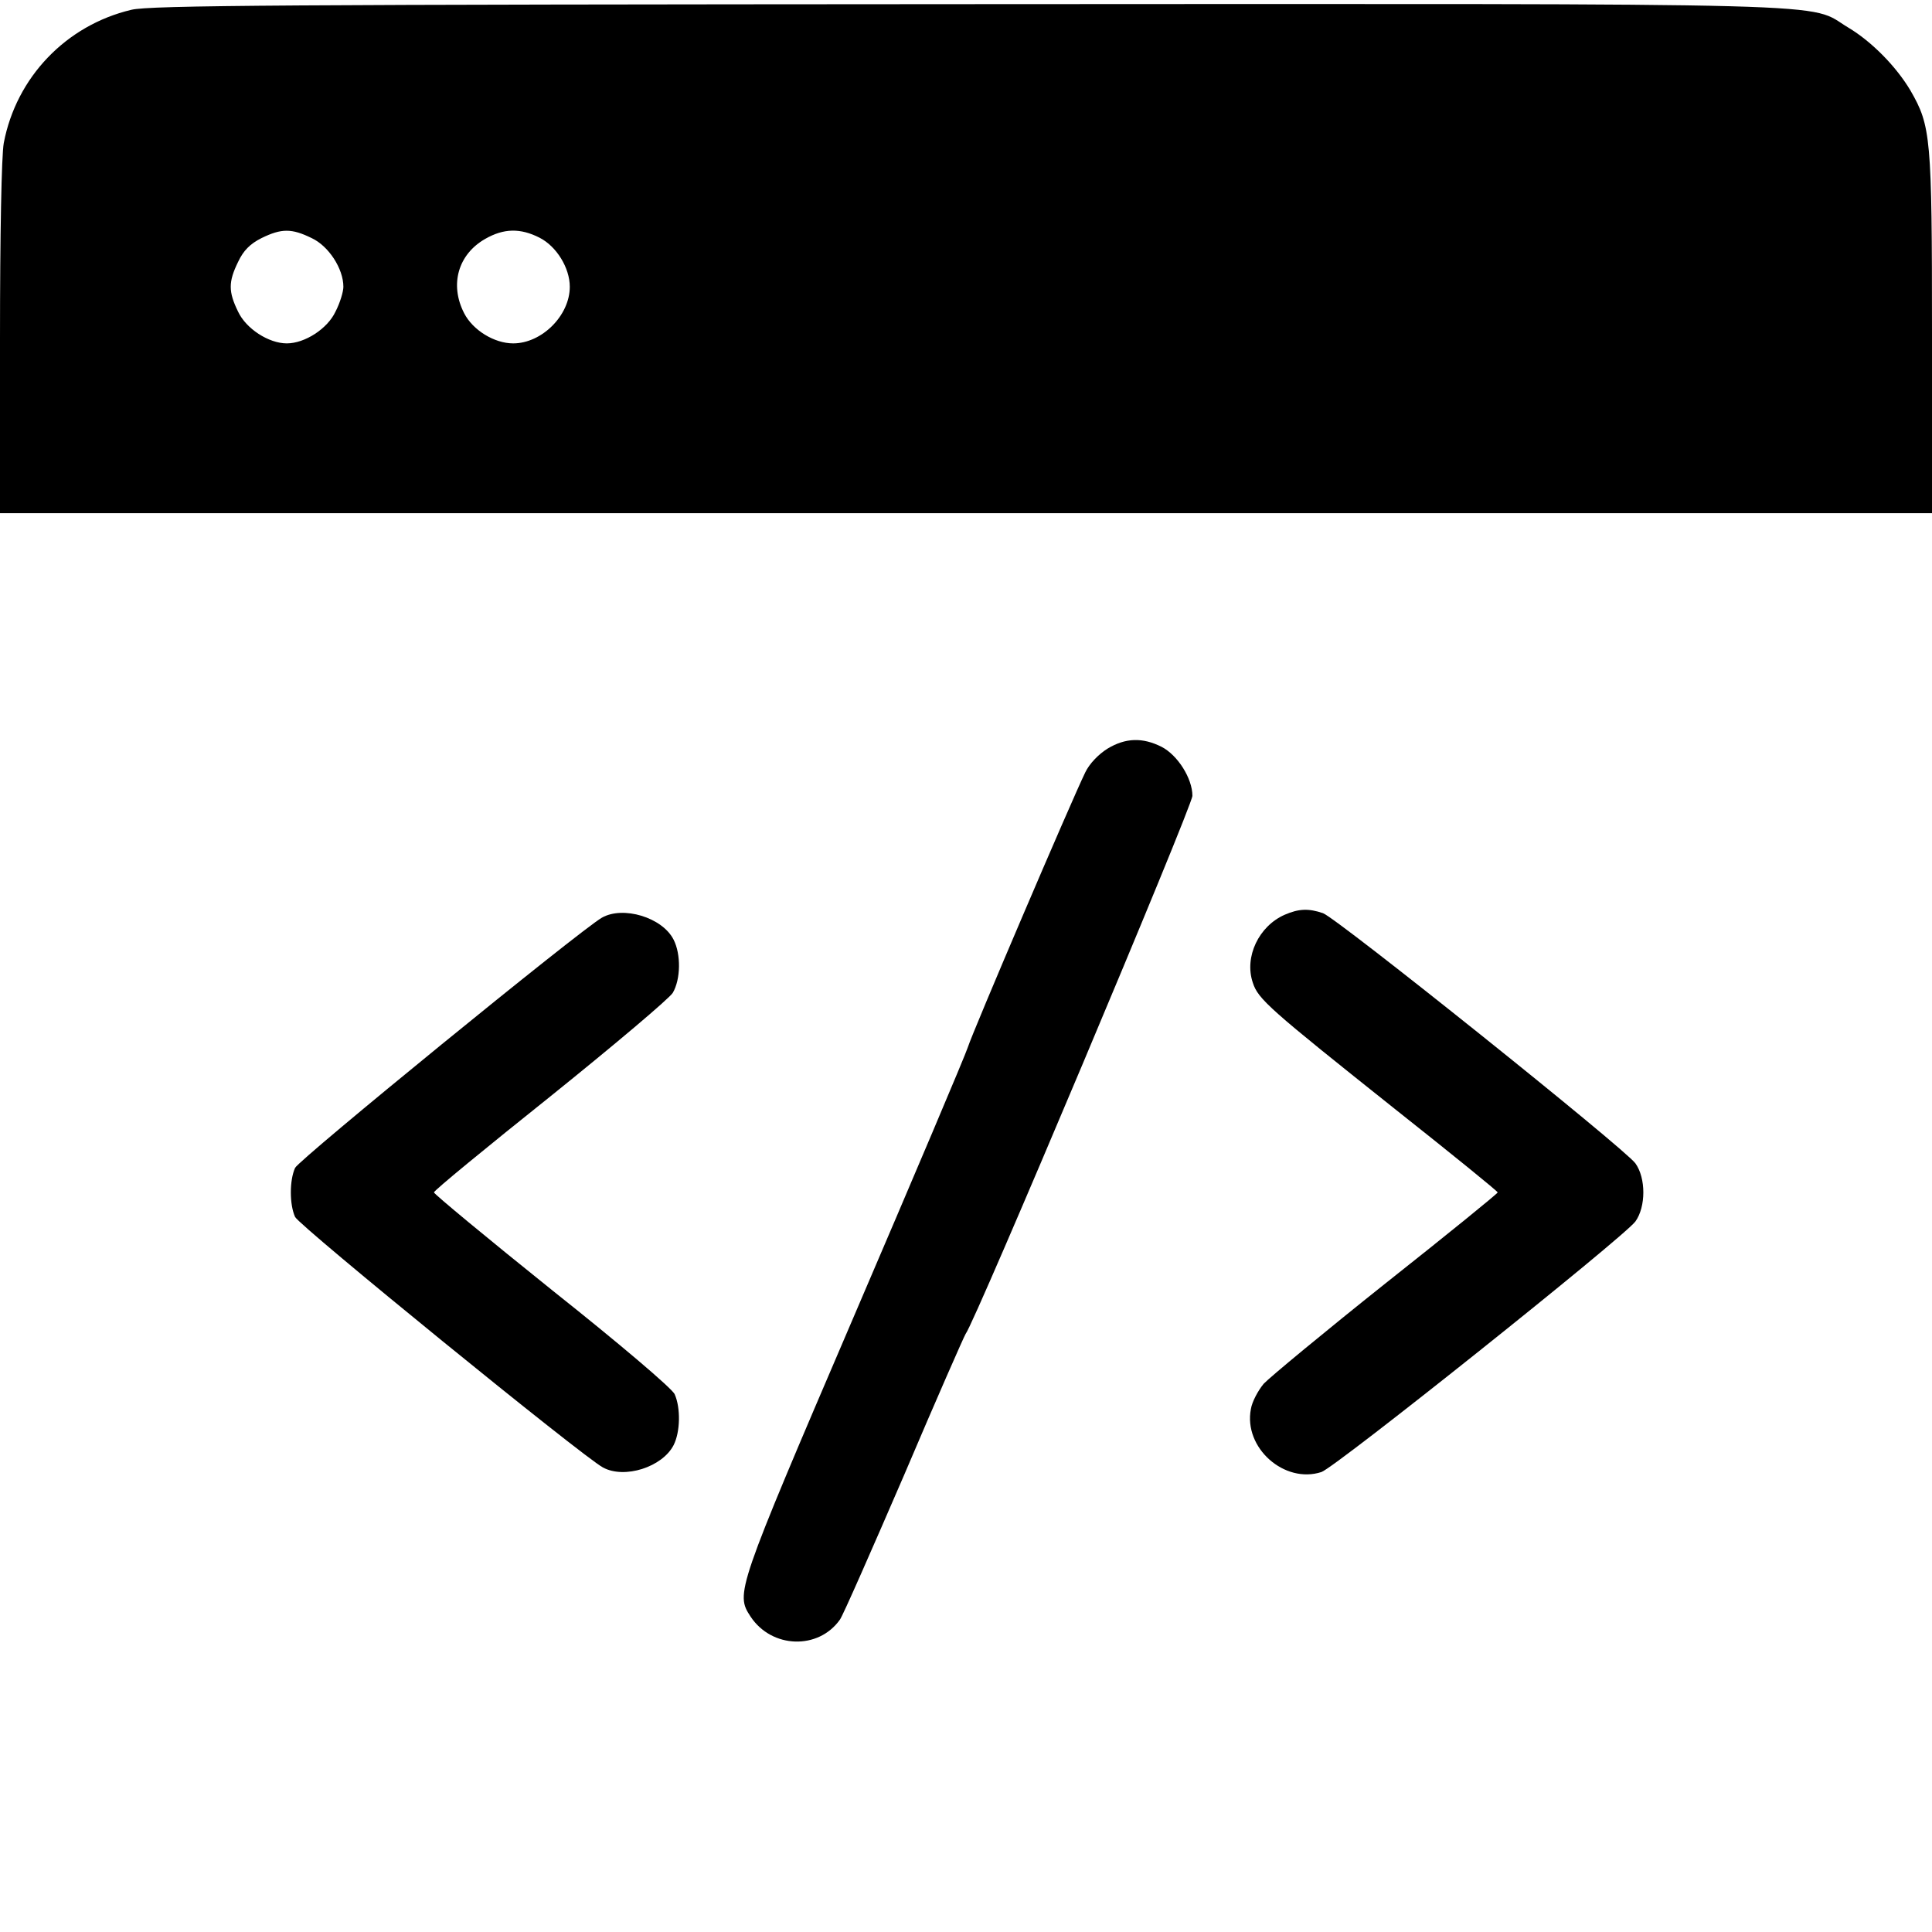
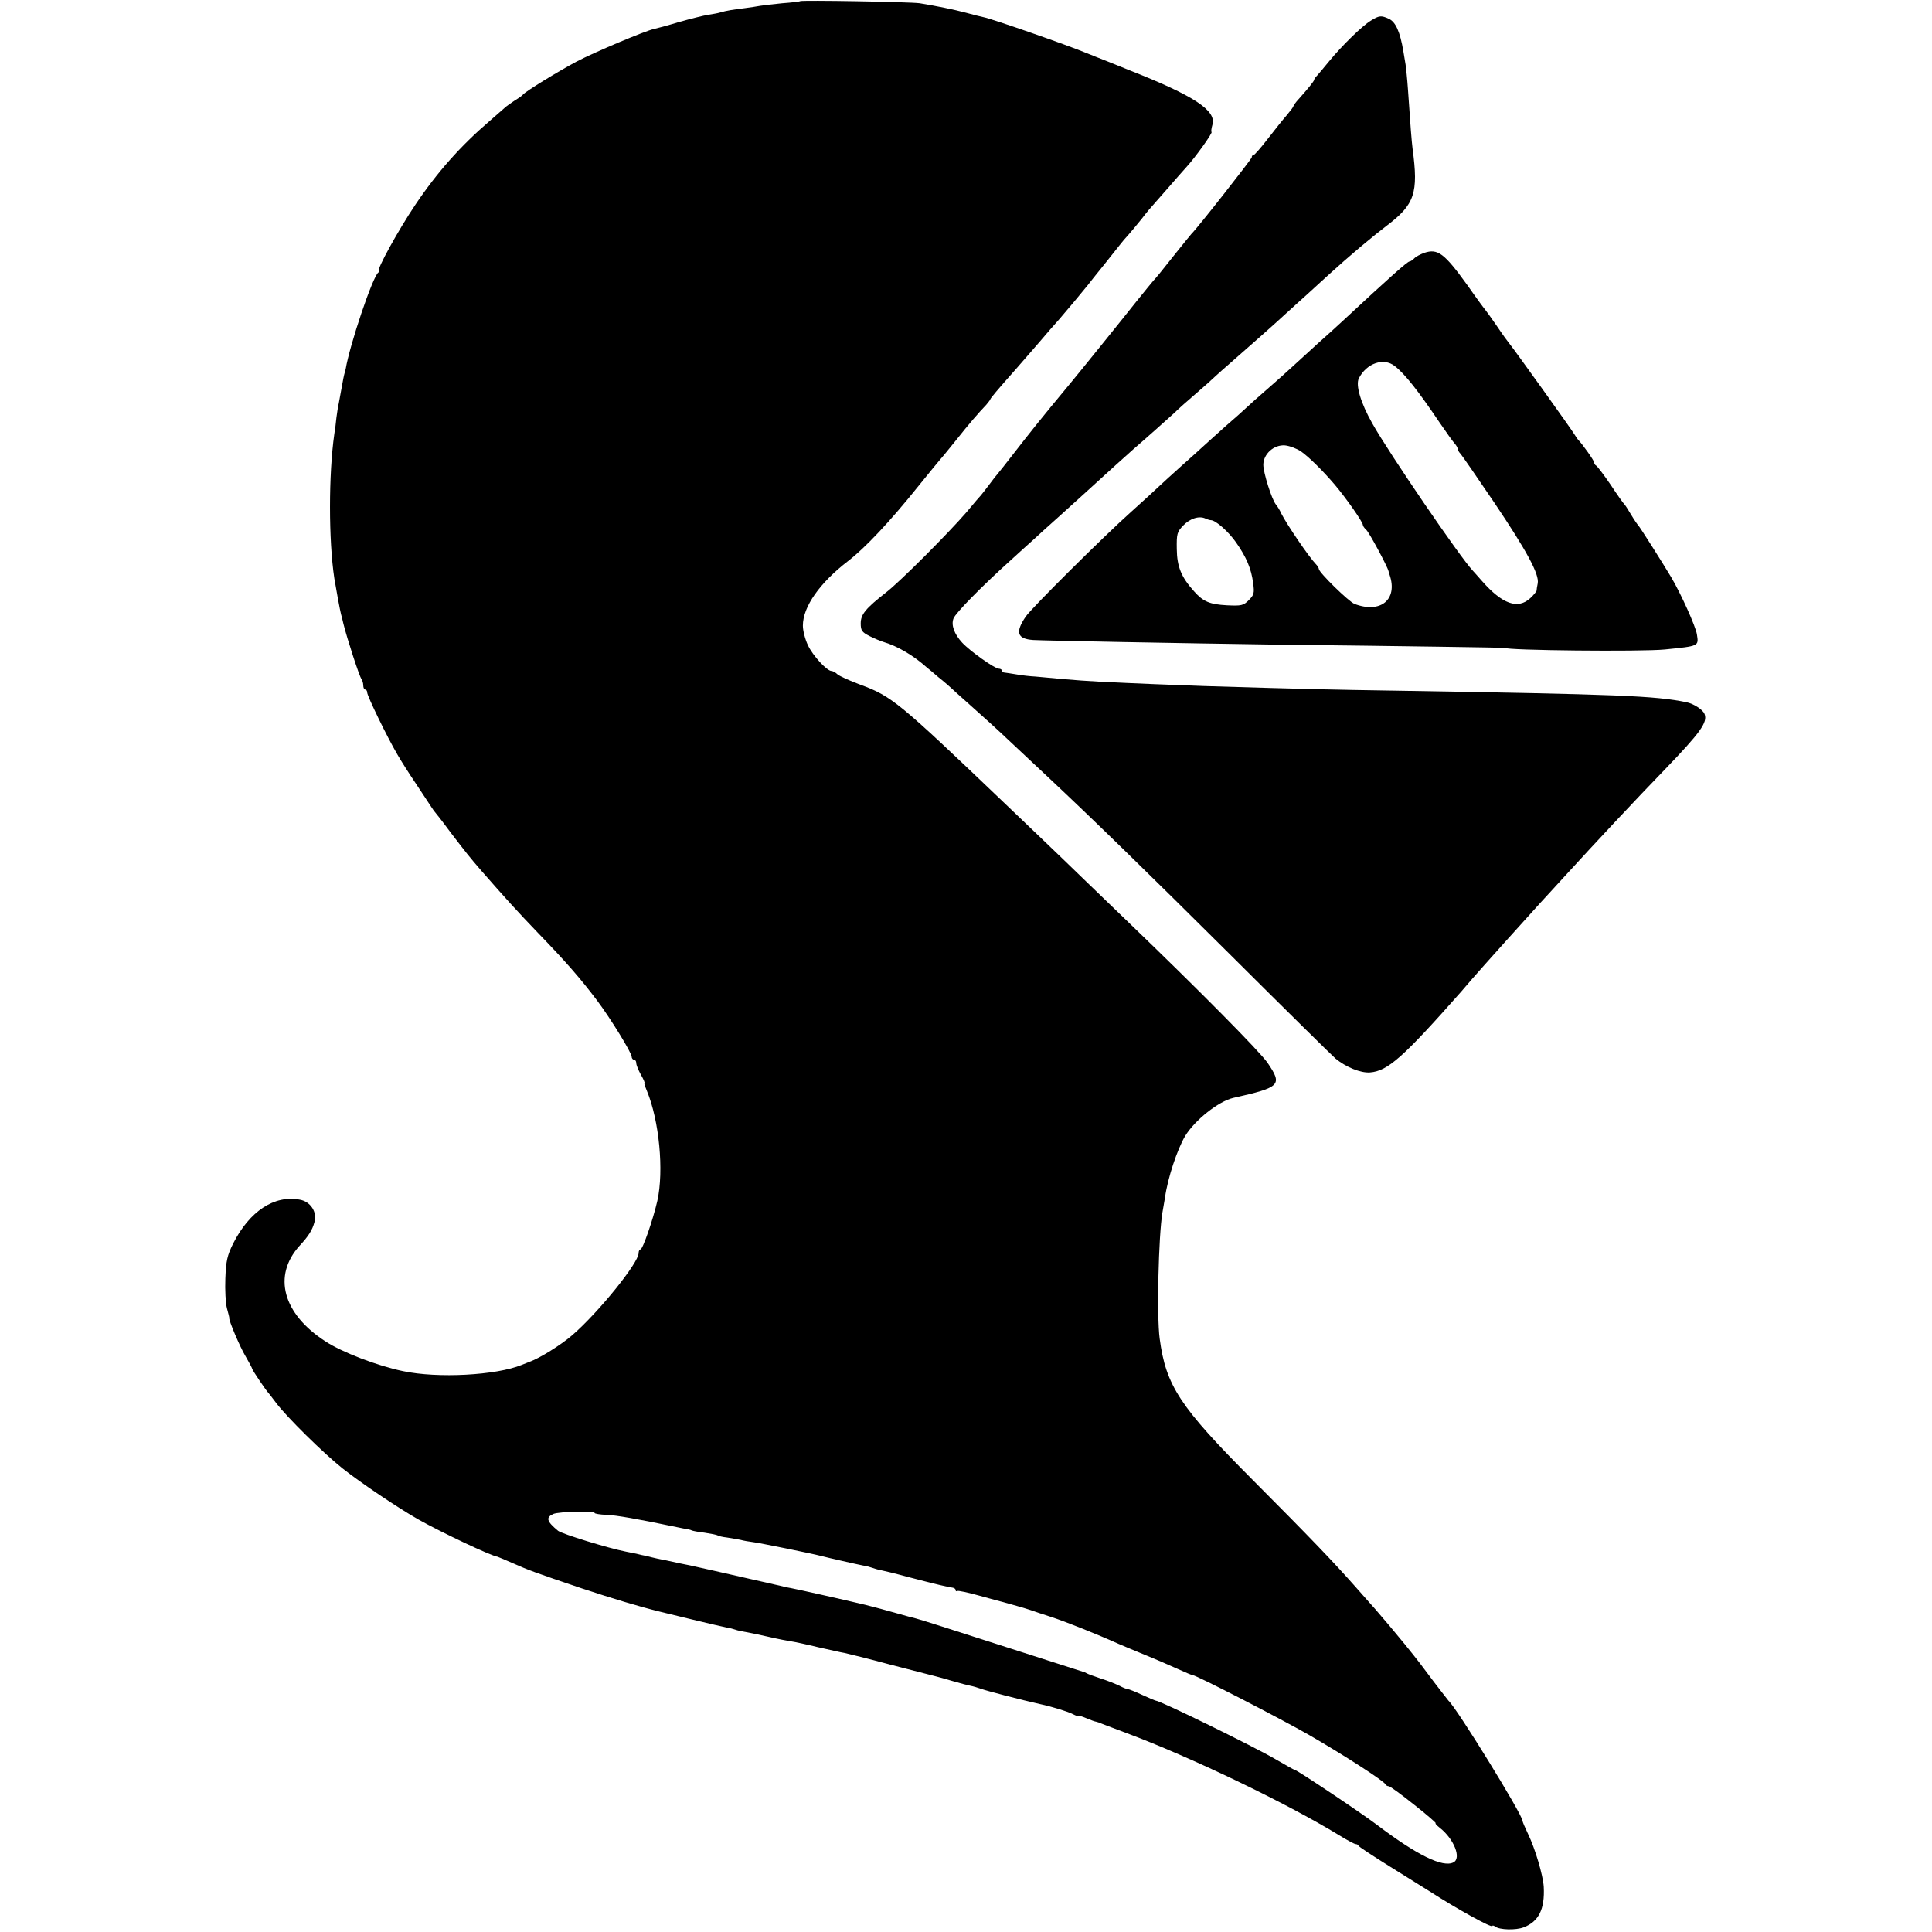
- <svg xmlns="http://www.w3.org/2000/svg" version="1.0" width="512pt" height="512pt" viewBox="0 0 512 512" preserveAspectRatio="xMidYMid meet">
-   <g transform="translate(0,512) scale(0.1,-0.1)" fill="#000000" stroke="none">
-     <path d="M348 5094 c-173 -41 -305 -179 -338 -353 -6 -32 -10 -244 -10 -517 l0 -464 2560 0 2560 0 0 478 c0 520 -3 548 -57 642 -38 64 -103 130 -165 167 -112 67 53 63 -2333 62 -1806 -1 -2169 -3 -2217 -15z m478 -605 c45 -21 84 -81 84 -129 0 -13 -9 -43 -21 -66 -21 -45 -81 -84 -129 -84 -48 0 -108 39 -129 84 -26 53 -26 79 0 132 14 30 32 48 62 63 53 26 80 26 133 0z m604 1 c45 -23 80 -80 80 -130 0 -76 -74 -150 -150 -150 -50 0 -107 35 -130 80 -39 76 -16 156 56 197 49 28 93 29 144 3z" />
-     <path d="M2935 3136 c-24 -15 -48 -40 -59 -63 -37 -76 -299 -689 -311 -728 -7 -22 -144 -345 -304 -718 -310 -723 -312 -730 -272 -791 56 -85 180 -89 237 -8 8 11 84 184 170 383 85 200 159 368 163 374 24 29 601 1399 601 1426 0 46 -39 108 -82 130 -50 25 -95 24 -143 -5z" />
-     <path d="M3405 2696 c-69 -30 -108 -112 -85 -180 14 -44 44 -70 378 -336 149 -118 271 -217 271 -220 0 -3 -133 -111 -296 -240 -162 -129 -308 -250 -324 -267 -15 -18 -31 -48 -34 -67 -20 -103 89 -199 187 -167 38 13 801 622 832 664 28 39 28 115 0 154 -28 39 -791 650 -828 663 -38 13 -64 12 -101 -4z" />
-     <path d="M1595 2688 c-59 -34 -803 -641 -813 -663 -15 -33 -15 -97 0 -130 10 -23 763 -636 816 -664 57 -31 157 1 187 59 18 35 19 99 3 135 -6 15 -150 137 -325 276 -172 138 -313 255 -313 259 0 5 139 119 308 254 169 136 316 260 325 275 21 36 22 102 2 141 -30 59 -134 90 -190 58z" />
+ <svg xmlns="http://www.w3.org/2000/svg" version="1.0" width="835pt" height="835pt" viewBox="0 0 835 835" preserveAspectRatio="xMidYMid meet">
+   <g transform="translate(0,835) scale(0.1,-0.1)" fill="#000000" stroke="none">
+     <path d="M3458 8345 c-2 -2 -36 -6 -77 -9 -41 -4 -84 -9 -95 -11 -12 -2 -41 -7 -66 -10 -49 -6 -82 -11 -108 -19 -9 -3 -33 -7 -52 -10 -19 -3 -75 -17 -125 -31 -49 -15 -98 -28 -108 -30 -38 -8 -257 -100 -337 -142 -80 -43 -219 -128 -230 -142 -3 -4 -18 -15 -35 -25 -16 -11 -37 -25 -45 -33 -8 -7 -37 -32 -64 -56 -125 -107 -227 -222 -321 -362 -74 -110 -170 -285 -157 -285 4 0 2 -4 -3 -8 -24 -16 -124 -314 -141 -417 -1 -5 -3 -12 -4 -15 -3 -9 -8 -34 -15 -74 -4 -21 -9 -48 -11 -60 -3 -11 -7 -39 -10 -61 -2 -22 -6 -53 -9 -70 -25 -175 -25 -460 0 -625 7 -43 25 -141 29 -155 2 -5 6 -23 10 -40 16 -65 70 -231 78 -239 4 -6 8 -18 8 -28 0 -10 4 -18 8 -18 5 0 9 -6 9 -13 0 -15 87 -194 130 -267 14 -25 51 -83 82 -129 31 -47 61 -92 66 -100 6 -9 12 -18 15 -21 3 -3 33 -41 66 -86 69 -90 83 -108 135 -168 105 -120 151 -171 248 -272 120 -124 183 -197 253 -290 57 -76 148 -224 148 -241 0 -7 5 -13 10 -13 6 0 10 -7 10 -15 0 -8 9 -30 20 -50 11 -19 18 -35 15 -35 -2 0 3 -16 11 -35 53 -128 74 -345 45 -475 -18 -79 -63 -210 -73 -210 -4 0 -8 -7 -8 -16 0 -42 -173 -256 -286 -354 -48 -42 -143 -101 -184 -115 -3 -1 -18 -7 -35 -14 -110 -45 -362 -59 -513 -27 -111 23 -265 82 -336 129 -184 119 -228 283 -112 412 40 43 56 69 65 103 13 43 -17 89 -63 97 -110 21 -217 -49 -288 -189 -26 -52 -31 -75 -34 -151 -2 -50 1 -108 7 -130 6 -22 11 -41 10 -42 -3 -8 46 -125 71 -166 15 -26 28 -50 28 -53 0 -5 60 -94 70 -104 3 -3 18 -23 34 -44 45 -60 202 -215 286 -282 81 -64 240 -171 330 -222 96 -54 313 -157 340 -160 3 -1 32 -13 64 -27 72 -32 97 -41 301 -110 133 -44 246 -78 335 -100 8 -2 71 -17 140 -34 69 -17 136 -32 150 -35 14 -2 32 -7 40 -10 8 -3 29 -7 45 -10 17 -3 62 -12 100 -21 39 -9 81 -17 95 -19 14 -2 66 -13 115 -25 50 -11 101 -23 115 -25 14 -3 104 -25 200 -51 96 -25 183 -47 194 -50 10 -2 44 -12 75 -21 31 -9 65 -18 76 -20 11 -2 31 -8 45 -13 21 -8 174 -48 255 -66 52 -11 123 -33 143 -44 12 -6 22 -10 22 -7 0 3 16 -2 35 -10 19 -8 38 -15 42 -15 5 -1 17 -5 28 -10 11 -4 57 -22 103 -39 274 -102 691 -302 920 -442 34 -21 66 -38 71 -38 5 0 11 -3 13 -8 2 -4 64 -45 138 -91 74 -46 151 -94 170 -106 116 -75 270 -160 270 -149 0 3 6 2 13 -3 18 -14 88 -16 122 -3 65 25 92 78 87 175 -3 50 -37 165 -68 229 -13 27 -24 53 -24 57 0 26 -284 487 -320 519 -3 3 -30 39 -62 80 -56 75 -63 85 -126 163 -30 37 -99 119 -127 151 -5 6 -44 49 -85 96 -100 113 -194 211 -446 464 -315 316 -375 407 -402 611 -13 96 -5 444 12 545 3 14 7 43 11 64 12 86 53 208 87 266 42 69 144 150 208 165 205 46 214 55 148 152 -33 48 -296 314 -602 608 -114 110 -243 234 -285 275 -43 41 -158 152 -256 245 -450 430 -481 456 -617 506 -46 17 -90 37 -99 45 -8 8 -20 14 -25 14 -20 0 -81 66 -102 111 -12 25 -22 63 -22 85 0 82 73 185 195 279 74 57 180 169 305 325 47 58 87 107 90 110 3 3 35 41 70 85 62 78 96 117 133 156 9 11 17 21 17 23 0 4 30 40 110 130 25 29 70 80 100 115 30 36 69 80 87 100 33 38 98 116 123 147 8 11 42 53 75 94 33 41 64 81 70 88 5 7 19 23 30 35 11 12 38 45 60 72 21 28 42 52 45 55 3 3 32 36 65 74 33 38 69 79 80 91 40 43 120 155 111 155 -2 0 -1 14 4 31 18 61 -78 125 -360 236 -69 28 -134 54 -145 58 -11 5 -22 9 -25 10 -3 1 -12 5 -20 8 -74 31 -403 146 -440 153 -14 3 -47 11 -75 19 -52 14 -132 30 -200 41 -42 6 -511 14 -517 9z m-888 -6534 c0 -3 23 -7 50 -8 41 -1 141 -19 285 -49 11 -2 33 -7 49 -10 16 -2 32 -6 35 -8 3 -2 28 -7 55 -10 27 -4 53 -9 58 -12 4 -3 22 -7 40 -9 18 -3 44 -7 58 -10 14 -4 39 -8 55 -10 26 -3 253 -49 295 -60 26 -7 154 -36 180 -41 14 -2 32 -7 40 -10 8 -3 24 -8 36 -10 11 -2 65 -15 120 -30 115 -30 174 -44 192 -46 6 -1 12 -5 12 -10 0 -5 4 -7 8 -4 4 2 48 -7 97 -21 50 -14 95 -26 100 -27 19 -5 100 -28 120 -35 11 -4 52 -18 90 -30 61 -20 192 -72 290 -116 17 -7 68 -29 115 -48 47 -19 111 -47 142 -61 31 -14 59 -26 63 -26 15 0 376 -186 502 -258 149 -86 326 -200 331 -214 2 -4 8 -8 14 -8 6 0 55 -36 110 -80 56 -44 97 -80 93 -80 -4 0 4 -9 18 -20 61 -48 94 -131 59 -149 -46 -24 -158 31 -332 163 -66 50 -344 236 -353 236 -3 0 -40 21 -83 46 -92 54 -500 254 -519 254 -2 0 -29 11 -59 25 -30 14 -58 25 -63 25 -4 0 -20 6 -34 14 -15 7 -51 22 -80 31 -30 10 -58 20 -64 24 -5 3 -12 6 -15 6 -3 1 -99 32 -215 69 -388 125 -490 157 -506 161 -9 2 -47 12 -85 23 -38 11 -98 27 -134 36 -105 25 -293 67 -320 72 -14 2 -36 7 -50 11 -14 3 -32 7 -39 9 -8 2 -47 10 -85 19 -91 21 -239 54 -266 60 -3 0 -23 5 -45 9 -22 5 -47 10 -55 12 -8 1 -26 5 -40 8 -14 3 -34 8 -45 11 -11 2 -31 6 -45 10 -14 3 -34 7 -45 9 -77 15 -275 76 -293 90 -50 41 -54 58 -20 73 24 10 178 14 178 4z" />
+     <path d="M5925 8261 c-37 -22 -125 -108 -180 -175 -22 -27 -46 -55 -52 -62 -7 -7 -13 -15 -13 -18 0 -6 -25 -37 -67 -84 -13 -14 -23 -28 -23 -31 0 -3 -13 -20 -28 -38 -15 -17 -52 -63 -82 -102 -30 -39 -58 -71 -62 -71 -5 0 -8 -4 -8 -10 0 -7 -239 -311 -260 -330 -3 -3 -32 -39 -65 -80 -75 -95 -88 -110 -101 -124 -5 -6 -39 -47 -75 -92 -60 -76 -254 -316 -290 -359 -115 -138 -176 -215 -234 -290 -38 -49 -72 -92 -75 -95 -3 -3 -19 -23 -35 -45 -17 -22 -32 -42 -35 -45 -3 -3 -32 -36 -64 -75 -76 -88 -287 -300 -346 -345 -88 -69 -110 -95 -110 -134 0 -31 5 -38 38 -55 20 -10 48 -22 62 -26 60 -18 128 -58 186 -110 7 -5 29 -24 50 -42 22 -17 55 -46 75 -65 20 -18 72 -64 115 -103 43 -38 114 -104 158 -146 45 -42 101 -95 126 -118 195 -183 424 -406 791 -771 235 -234 438 -434 451 -445 45 -37 108 -63 149 -60 77 6 143 65 394 349 11 13 33 38 49 57 30 35 269 301 296 330 8 8 53 58 100 109 138 151 310 335 437 466 152 158 184 202 170 238 -7 19 -48 45 -78 51 -137 28 -286 34 -1254 50 -268 4 -403 7 -830 20 -115 4 -296 11 -455 19 -41 2 -111 7 -155 11 -44 4 -98 9 -120 11 -22 1 -58 5 -80 9 -22 4 -46 7 -52 8 -7 0 -13 4 -13 9 0 4 -6 8 -13 8 -18 0 -125 76 -159 113 -34 37 -48 76 -37 104 9 24 120 137 243 248 42 39 90 81 105 95 15 14 62 57 105 95 43 39 90 81 105 95 111 101 200 182 221 200 49 42 143 126 175 155 17 17 60 55 95 85 35 30 73 64 84 75 12 11 40 36 62 55 86 75 190 167 243 216 31 28 68 62 83 75 14 13 61 56 103 94 43 39 91 81 108 95 16 14 41 35 56 47 14 12 51 42 81 65 125 94 141 143 115 336 -4 33 -9 93 -20 257 -3 44 -8 91 -10 105 -2 14 -7 41 -10 60 -14 82 -33 126 -63 139 -32 15 -42 14 -77 -8z" />
+     <path d="M6155 7257 c-16 -6 -36 -16 -43 -24 -7 -7 -16 -13 -20 -13 -9 0 -82 -65 -292 -260 -15 -14 -62 -57 -105 -95 -43 -39 -94 -86 -115 -105 -21 -19 -66 -60 -101 -90 -35 -30 -76 -67 -91 -81 -16 -15 -56 -51 -90 -80 -33 -30 -75 -67 -91 -82 -17 -16 -62 -56 -100 -90 -38 -34 -83 -75 -101 -92 -17 -16 -69 -64 -115 -105 -120 -107 -434 -419 -458 -455 -46 -68 -37 -96 32 -101 55 -3 635 -14 1050 -20 536 -6 990 -13 990 -14 0 -11 589 -17 690 -7 149 15 147 14 139 65 -5 34 -69 176 -111 247 -37 62 -137 220 -143 225 -3 3 -17 23 -30 45 -13 22 -26 42 -29 45 -4 3 -31 41 -60 85 -30 44 -59 82 -63 83 -4 2 -8 8 -8 13 0 8 -51 80 -70 99 -3 3 -9 13 -15 22 -12 21 -266 375 -280 391 -6 7 -31 41 -55 77 -25 36 -47 67 -50 70 -3 3 -38 50 -77 106 -101 140 -129 161 -188 141z m-127 -489 c43 -33 102 -108 193 -243 30 -44 60 -86 67 -93 6 -7 12 -17 12 -22 0 -5 6 -15 13 -22 6 -7 72 -102 145 -210 142 -211 195 -310 188 -349 -3 -13 -5 -28 -5 -32 -1 -4 -13 -19 -27 -32 -54 -50 -121 -26 -209 74 -16 19 -35 39 -40 45 -54 57 -361 506 -434 636 -50 88 -73 166 -58 195 33 65 107 91 155 53z m-405 -369 c35 -25 93 -82 146 -144 49 -58 121 -161 121 -173 0 -5 7 -15 15 -22 12 -10 91 -157 96 -178 1 -4 3 -11 5 -17 36 -106 -39 -168 -152 -125 -25 10 -154 136 -154 151 0 4 -6 14 -13 21 -30 31 -124 169 -149 218 -6 14 -17 32 -24 40 -18 23 -54 137 -54 171 0 47 46 88 94 84 20 -2 51 -14 69 -26z m-390 -297 c21 0 77 -50 109 -96 45 -64 66 -114 74 -176 6 -43 4 -51 -19 -74 -23 -23 -32 -25 -94 -22 -75 4 -103 16 -142 60 -56 62 -74 107 -75 183 -1 66 1 74 28 102 29 30 68 43 96 30 8 -4 19 -7 23 -7z" />
  </g>
</svg>
